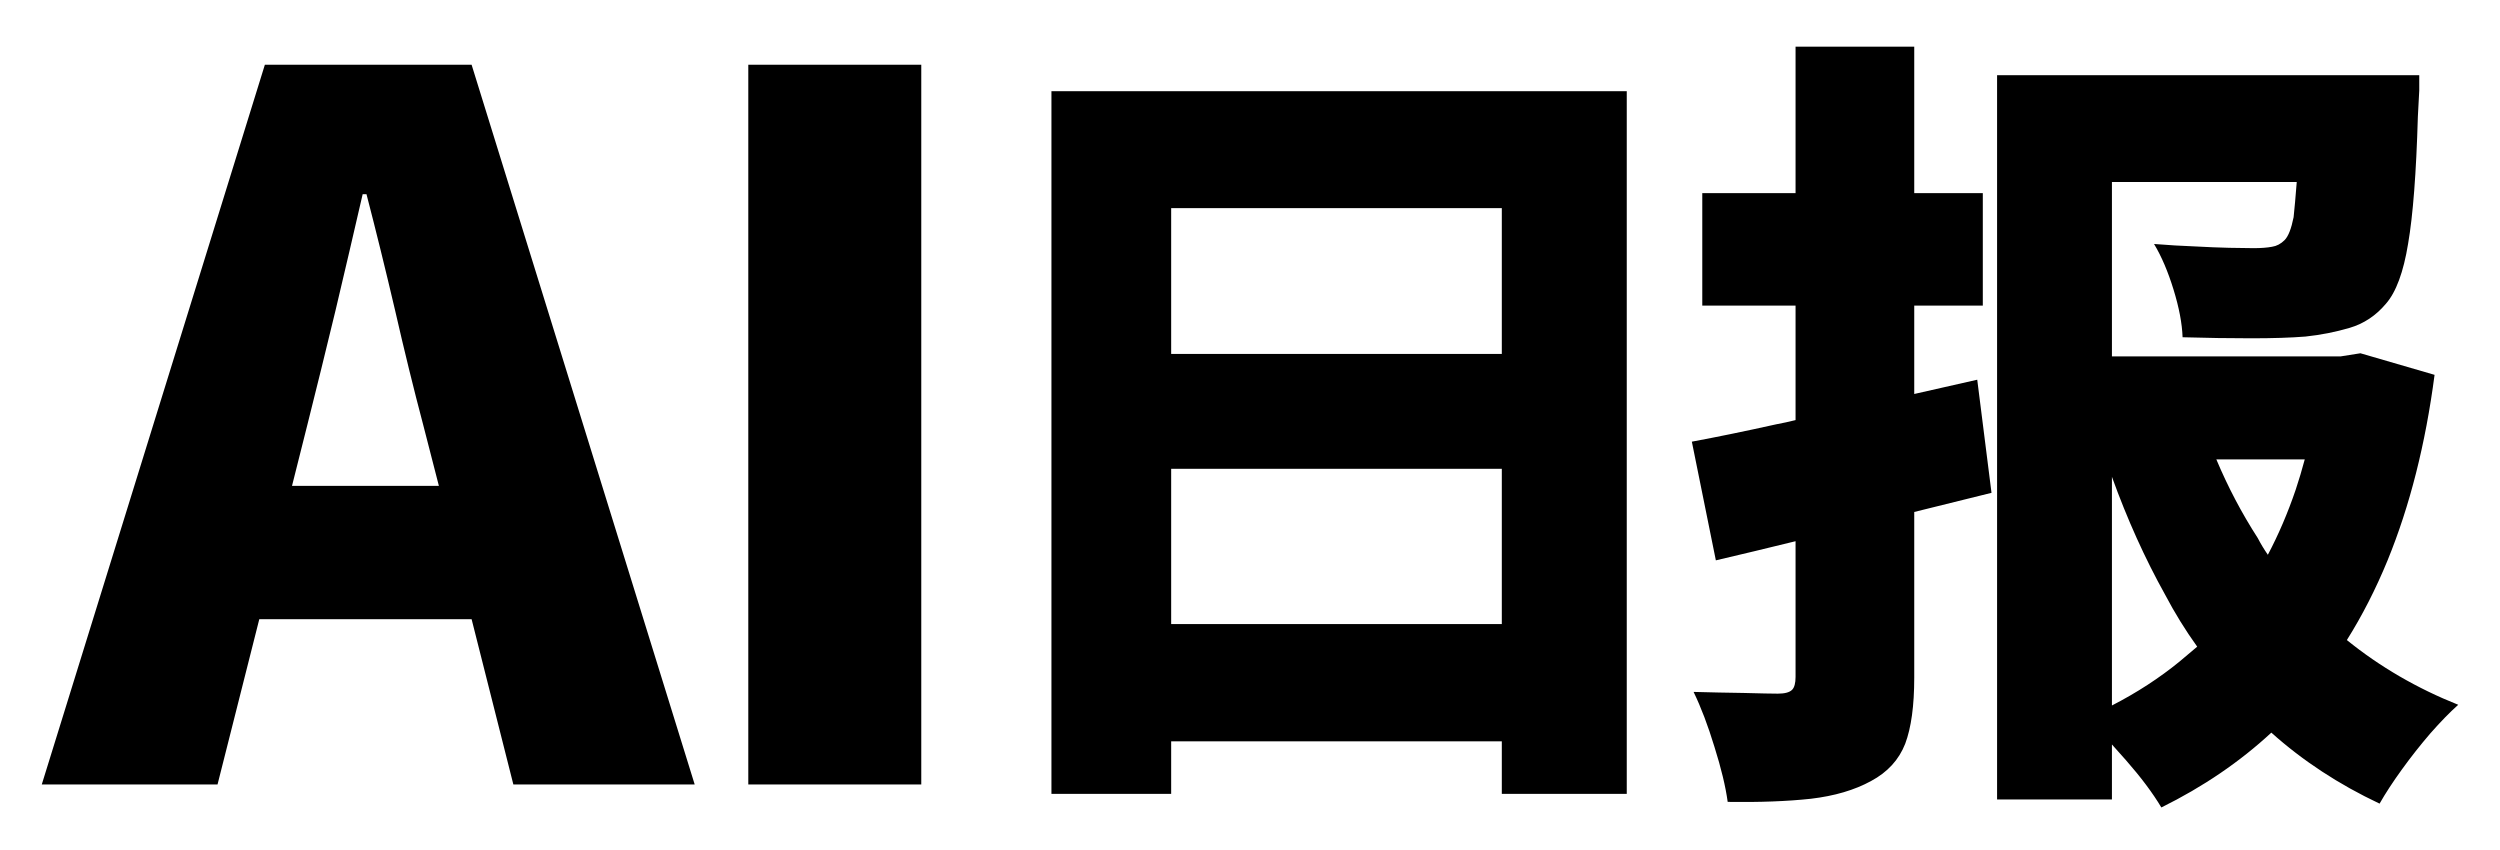
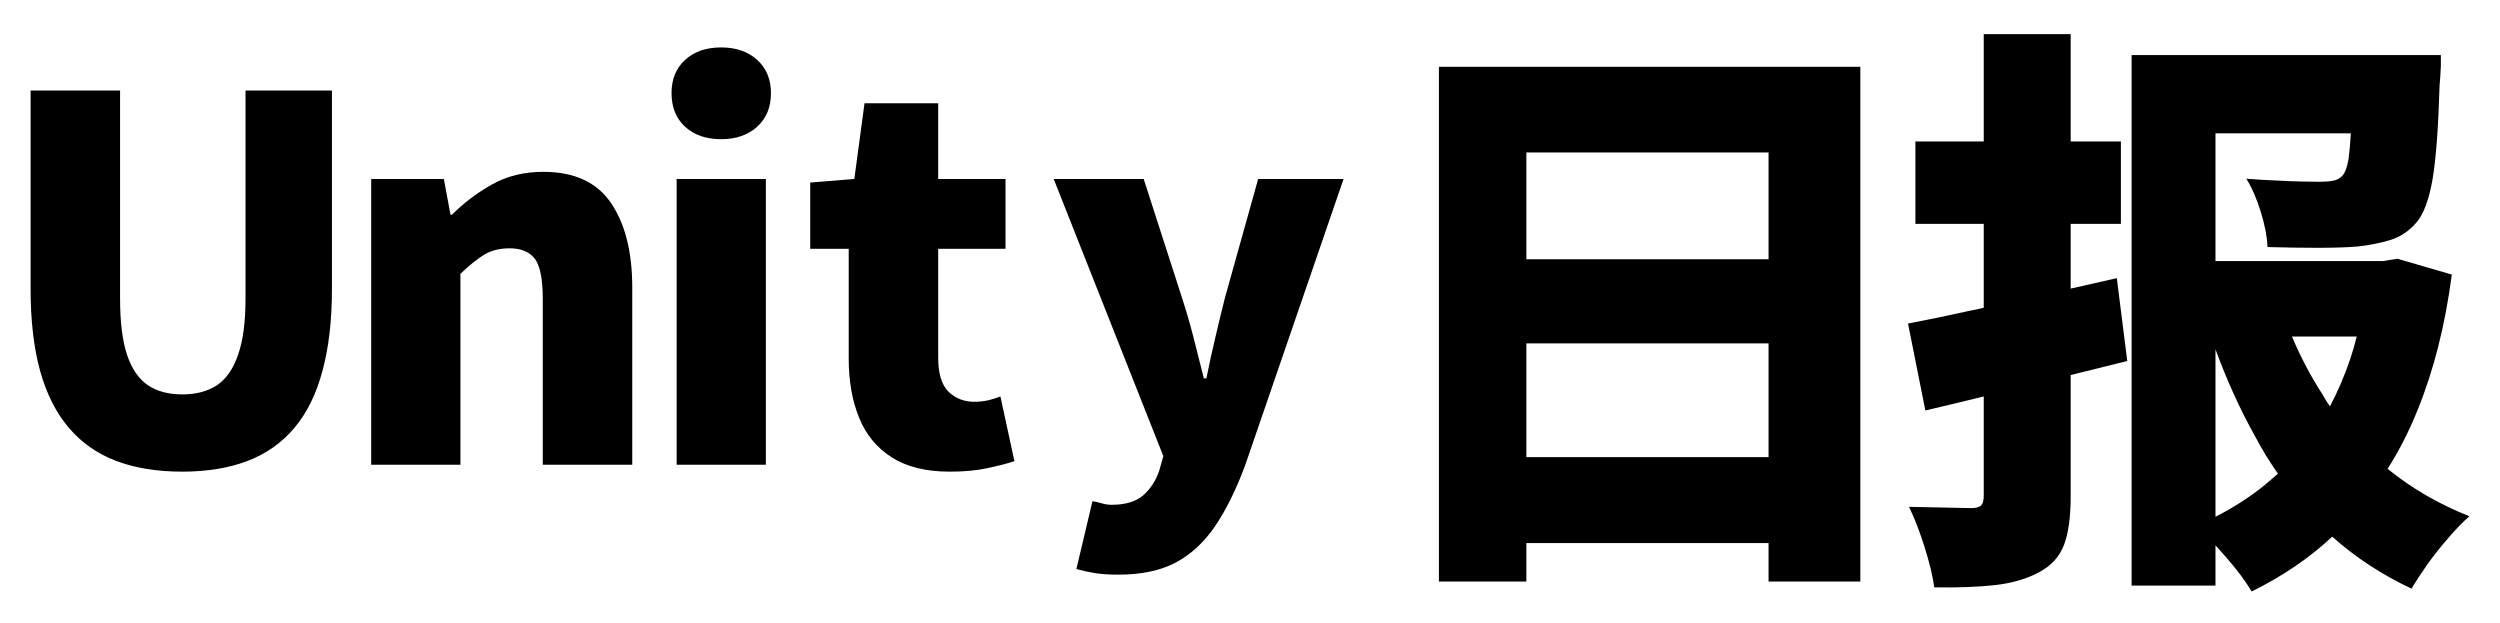
- <svg xmlns="http://www.w3.org/2000/svg" viewBox="0 -122.0 718.3 244.0">
-   <path id="accent" d="M62.5 103.4L12 103.4L76.1-103.4L135.5-103.4L199.6 103.4L147.5 103.4L135.5 55.9L74.5 55.9L62.5 103.4ZM83.9 17.6L126.1 17.6L121.6 0.1Q117.5-15.4 113.5-32.9Q109.4-50.4 105.3-66.2L105.3-66.2L104.2-66.2Q100.5-50.1 96.4-32.8Q92.2-15.4 88.3 0.1L88.3 0.1L83.9 17.6Z M264.7 103.4L215.0 103.4L215.0-103.4L264.7-103.4L264.7 103.4Z" />
-   <path id="ink" d="M302.1 106.1L302.1-95.8L467.4-95.8L467.4 106.1L431.5 106.1L431.5 91.0L336.5 91.0L336.5 106.1L302.1 106.1ZM336.5 57.3L431.5 57.3L431.5 12.7L336.5 12.7L336.5 57.3ZM336.5-20.3L431.5-20.3L431.5-62.2L336.5-62.2L336.5-20.3Z M573.8 107.7L573.8-100.4L695.1-100.4L695.1-96.0Q694.9-91.5 694.7-88.5L694.7-88.5Q694.0-64.2 691.9-52.0Q689.9-39.7 685.5-34.7Q681.2-29.6 675.1-27.8Q669.0-26.0 662.4-25.3L662.4-25.3Q656.2-24.8 646.8-24.8Q637.4-24.8 627.1-25.1L627.1-25.1Q626.9-31.0 624.5-38.8Q622.1-46.6 618.9-51.9L618.9-51.9Q625.1-51.4 630.6-51.2Q636.1-50.9 640.5-50.8Q645.0-50.7 647.5-50.7L647.5-50.7Q650.7-50.7 652.8-51.1Q654.8-51.4 656.4-53.0Q658.0-54.6 659.0-59.6L659.0-59.6Q659.4-63.3 659.9-69.7L659.9-69.7L606.8-69.7L606.8-19.6L672.5-19.6L678.2-20.5L699.5-14.3Q695.6 15.5 686.0 39.0L686.0 39.0Q680.9 51.4 674.3 61.9L674.3 61.9Q688.5 73.4 706.3 80.5L706.3 80.5Q702.7 83.7 698.3 88.7Q694.0 93.7 690.1 99.1Q686.2 104.5 683.7 108.9L683.7 108.9Q666.1 100.6 652.6 88.5L652.6 88.5Q639.0 101.1 621.0 110L621.0 110Q617.3 103.8 610.9 96.5L610.9 96.5Q608.8 94.2 606.8 91.9L606.8 91.9L606.8 107.7L573.8 107.7ZM493.0 39.0L486.1 4.9Q496.9 2.9 510.4-0.1L510.4-0.1Q513.1-0.6 515.9-1.3L515.9-1.3L515.9-34.2L489.1-34.2L489.1-66.5L515.9-66.5L515.9-108.6L550.0-108.6L550.0-66.5L569.7-66.5L569.7-34.2L550.0-34.2L550.0-8.8Q559.1-10.9 568.1-12.9L568.1-12.9L572.2 19.6Q561.2 22.3 550.0 25.1L550.0 25.1L550.0 72.7Q550.0 84.8 547.4 91.7Q544.7 98.6 537.6 102.4Q530.5 106.3 520.3 107.5Q510.2 108.6 496.4 108.4L496.4 108.4Q495.5 101.8 492.6 92.6Q489.8 83.4 486.6 76.8L486.6 76.8Q493.7 77.0 501.0 77.1Q508.3 77.3 510.8 77.3L510.8 77.3Q513.8 77.3 514.9 76.2Q515.9 75.2 515.9 72.5L515.9 72.5L515.9 33.5Q503.7 36.5 493.0 39.0L493.0 39.0ZM631.3 63.8L631.3 63.8Q626.2 56.7 622.1 48.9L622.1 48.9Q613.4 33.3 606.8 15.0L606.8 15.0L606.8 80.7Q617.5 75.2 626.2 68.1L626.2 68.1Q628.7 66.0 631.3 63.8ZM662.2 10.0L636.8 10.0Q641.8 21.9 648.7 32.6L648.7 32.6Q650.0 35.1 651.6 37.4L651.6 37.4Q656.2 28.7 659.6 18.7L659.6 18.7Q661.0 14.5 662.2 10.0L662.2 10.0Z" />
+ <svg xmlns="http://www.w3.org/2000/svg" viewBox="0 -122.0 980.6 244.0">
+   <path id="accent" d="M71.5 63.0L71.5 63.0Q56.7 63.0 45.6 58.8Q34.5 54.6 27.0 45.8Q19.5 37.0 15.7 23.4Q12 9.8 12-8.7L12-8.7L12-86.5L47.1-86.5L47.1-4.9Q47.1 8.9 49.8 17.1Q52.6 25.4 58.0 29.1Q63.4 32.7 71.5 32.7L71.5 32.7Q79.6 32.7 85.1 29.1Q90.6 25.4 93.4 17.1Q96.3 8.9 96.3-4.9L96.3-4.9L96.3-86.5L130.2-86.5L130.2-8.7Q130.2 9.8 126.5 23.4Q122.9 37.0 115.5 45.8Q108.1 54.6 97.1 58.8Q86.1 63.0 71.5 63.0Z M180.6 60.3L145.6 60.3L145.6-51.8L174.1-51.8L176.7-37.8L177.3-37.8Q184.2-44.7 192.9-49.6Q201.7-54.6 213.1-54.6L213.1-54.6Q231.4-54.6 239.7-42.3Q248.0-30.1 248.0-9.1L248.0-9.1L248.0 60.3L212.9 60.3L212.9-4.7Q212.9-16.3 209.8-20.5Q206.6-24.6 199.9-24.6L199.9-24.6Q194.0-24.6 189.9-22.1Q185.7-19.5 180.6-14.6L180.6-14.6L180.6 60.3Z M300.4 60.3L265.4 60.3L265.4-51.8L300.4-51.8L300.4 60.3ZM282.9-67.4L282.9-67.4Q274.0-67.4 268.7-72.3Q263.4-77.2 263.4-85.5L263.4-85.5Q263.4-93.6 268.7-98.5Q274.0-103.4 282.9-103.4L282.9-103.4Q291.6-103.4 297.0-98.5Q302.4-93.6 302.4-85.5L302.4-85.5Q302.4-77.2 297.0-72.3Q291.6-67.4 282.9-67.4Z M372.5 63.0L372.5 63.0Q358.6 63.0 349.8 57.4Q341.0 51.8 337.0 41.9Q332.9 31.9 332.9 18.7L332.9 18.7L332.9-24.4L317.8-24.4L317.8-50.4L335.1-51.8L339.1-81.5L368.0-81.5L368.0-51.8L394.4-51.8L394.4-24.4L368.0-24.4L368.0 18.3Q368.0 27.6 372.0 31.6Q376.1 35.6 382.2 35.6L382.2 35.6Q384.9 35.6 387.7 35.0Q390.5 34.3 392.4 33.5L392.4 33.5L397.9 58.9Q393.6 60.3 387.4 61.6Q381.2 63.0 372.5 63.0Z M438.7 103.4L438.7 103.4Q433.2 103.4 429.5 102.8Q425.8 102.2 422.2 101.2L422.2 101.2L428.5 74.6Q430.1 74.8 432.1 75.4Q434.0 76.0 436.0 76.0L436.0 76.0Q444.1 76.0 448.4 72.3Q452.7 68.5 454.7 62.6L454.7 62.6L456.3 56.9L413.3-51.8L448.6-51.8L463.6-5.3Q466.1 2.4 468.1 10.2Q470.1 18.1 472.2 26.4L472.2 26.4L473.2 26.4Q474.8 18.3 476.7 10.4Q478.5 2.6 480.5-5.3L480.5-5.3L493.5-51.8L527.0-51.8L488.4 60.5Q483.1 74.8 476.6 84.4Q470.1 93.9 461.1 98.7Q452.1 103.4 438.7 103.4Z" />
+   <path id="ink" d="M564.4 106.1L564.4-95.8L729.7-95.8L729.7 106.1L693.7 106.1L693.7 91.0L598.7 91.0L598.7 106.1L564.4 106.1ZM598.7 57.3L693.7 57.3L693.7 12.7L598.7 12.7L598.7 57.3ZM598.7-20.3L693.7-20.3L693.7-62.2L598.7-62.2L598.7-20.3Z M836.1 107.7L836.1-100.4L957.4-100.4L957.4-96.0Q957.2-91.5 956.9-88.5L956.9-88.5Q956.2-64.2 954.2-52.0Q952.1-39.7 947.8-34.7Q943.4-29.6 937.4-27.8Q931.3-26.0 924.6-25.3L924.6-25.3Q918.5-24.8 909.1-24.8Q899.7-24.8 889.4-25.1L889.4-25.1Q889.2-31.0 886.8-38.8Q884.4-46.6 881.1-51.9L881.1-51.9Q887.3-51.4 892.8-51.2Q898.3-50.9 902.8-50.8Q907.2-50.7 909.8-50.7L909.8-50.7Q913.0-50.7 915.0-51.1Q917.1-51.4 918.7-53.0Q920.3-54.6 921.2-59.6L921.2-59.6Q921.7-63.3 922.1-69.7L922.1-69.7L869.0-69.7L869.0-19.6L934.7-19.6L940.4-20.5L961.7-14.3Q957.8 15.5 948.2 39.0L948.2 39.0Q943.2 51.4 936.5 61.9L936.5 61.9Q950.7 73.4 968.6 80.5L968.6 80.5Q964.9 83.7 960.6 88.7Q956.2 93.7 952.3 99.1Q948.5 104.5 945.9 108.9L945.9 108.9Q928.3 100.6 914.8 88.5L914.8 88.5Q901.3 101.1 883.2 110L883.2 110Q879.5 103.8 873.1 96.5L873.1 96.5Q871.1 94.2 869.0 91.9L869.0 91.9L869.0 107.7L836.1 107.7ZM755.2 39.0L748.4 4.9Q759.1 2.9 772.6-0.1L772.6-0.1Q775.4-0.6 778.1-1.3L778.1-1.3L778.1-34.2L751.3-34.2L751.3-66.5L778.1-66.5L778.1-108.6L812.2-108.6L812.2-66.5L831.9-66.5L831.9-34.2L812.2-34.2L812.2-8.8Q821.4-10.9 830.3-12.9L830.3-12.9L834.4 19.6Q823.5 22.3 812.2 25.1L812.2 25.1L812.2 72.7Q812.2 84.8 809.6 91.7Q807.0 98.6 799.9 102.4Q792.8 106.3 782.6 107.5Q772.4 108.6 758.7 108.4L758.7 108.4Q757.8 101.8 754.9 92.6Q752.0 83.4 748.8 76.8L748.8 76.8Q755.9 77.0 763.3 77.1Q770.6 77.3 773.1 77.3L773.1 77.3Q776.1 77.3 777.1 76.2Q778.1 75.2 778.1 72.5L778.1 72.5L778.1 33.5Q766.0 36.5 755.2 39.0L755.2 39.0ZM893.5 63.8L893.5 63.8Q888.5 56.7 884.4 48.9L884.4 48.9Q875.7 33.3 869.0 15.0L869.0 15.0L869.0 80.7Q879.8 75.2 888.5 68.1L888.5 68.1Q891.0 66.0 893.5 63.8ZM924.4 10.0L899.0 10.0Q904.0 21.9 910.9 32.6L910.9 32.6Q912.3 35.1 913.9 37.4L913.9 37.4Q918.5 28.7 921.9 18.7L921.9 18.7Q923.3 14.5 924.4 10.0L924.4 10.0Z" />
</svg>
